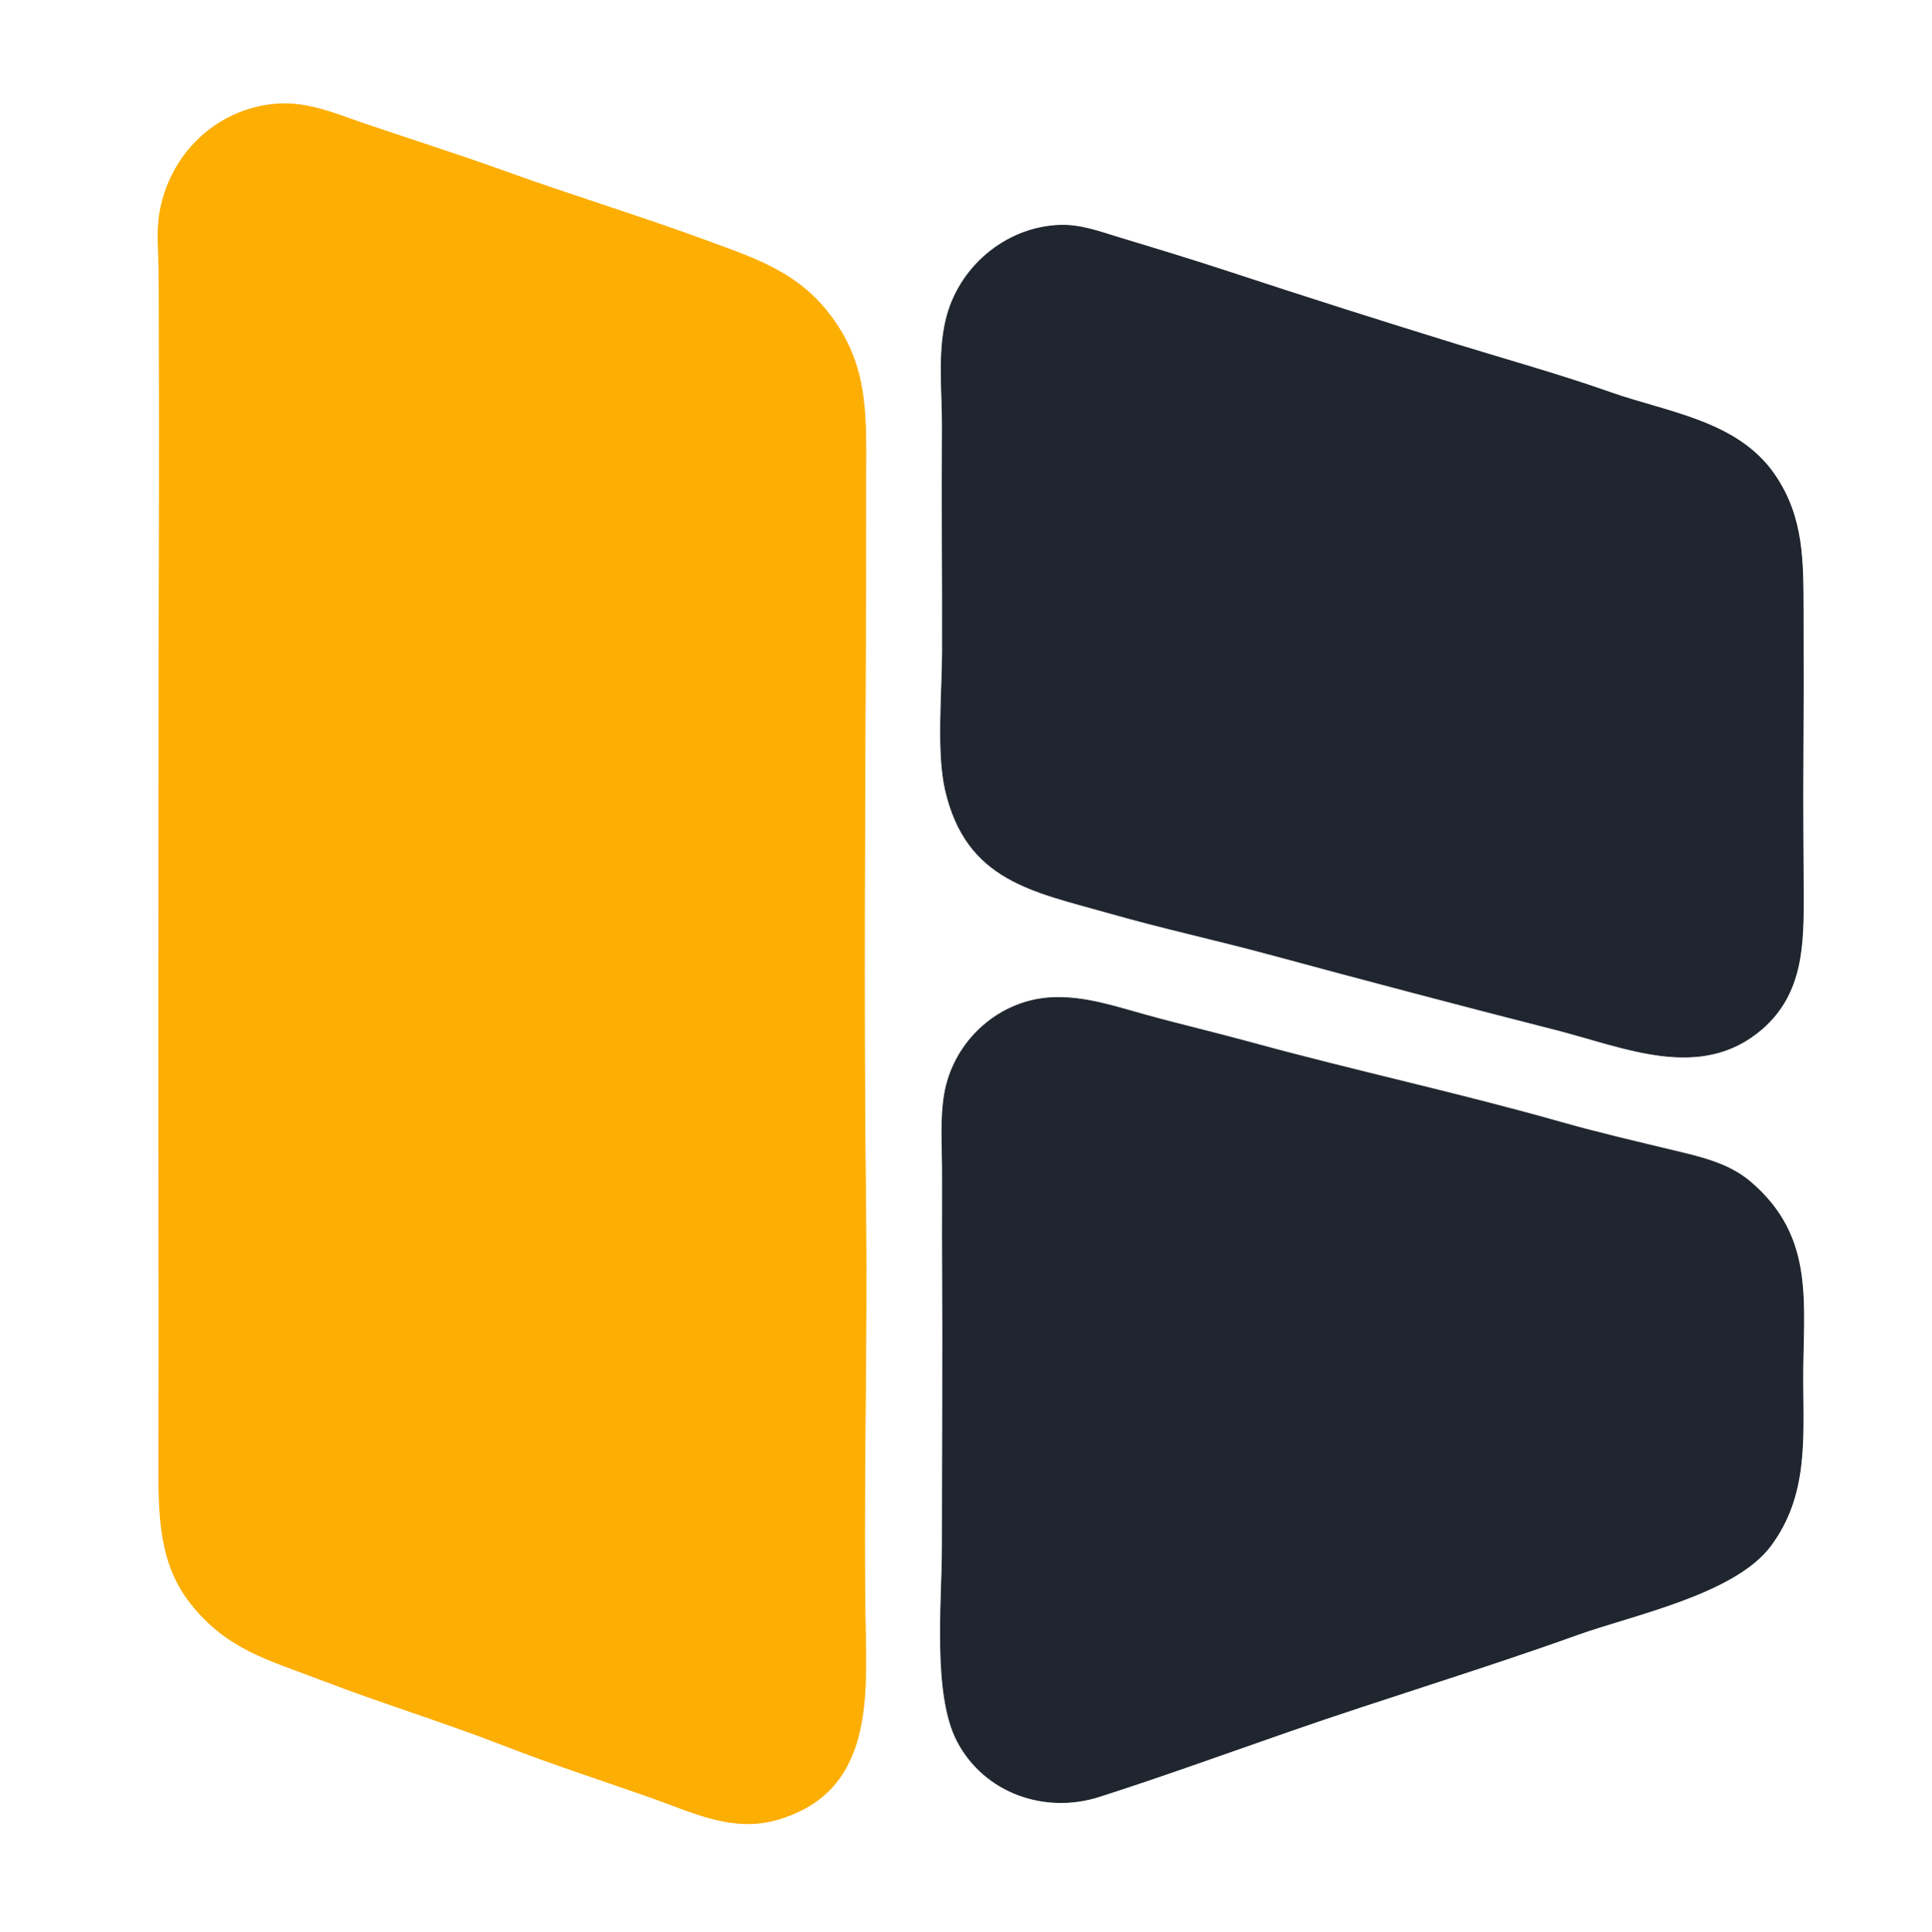
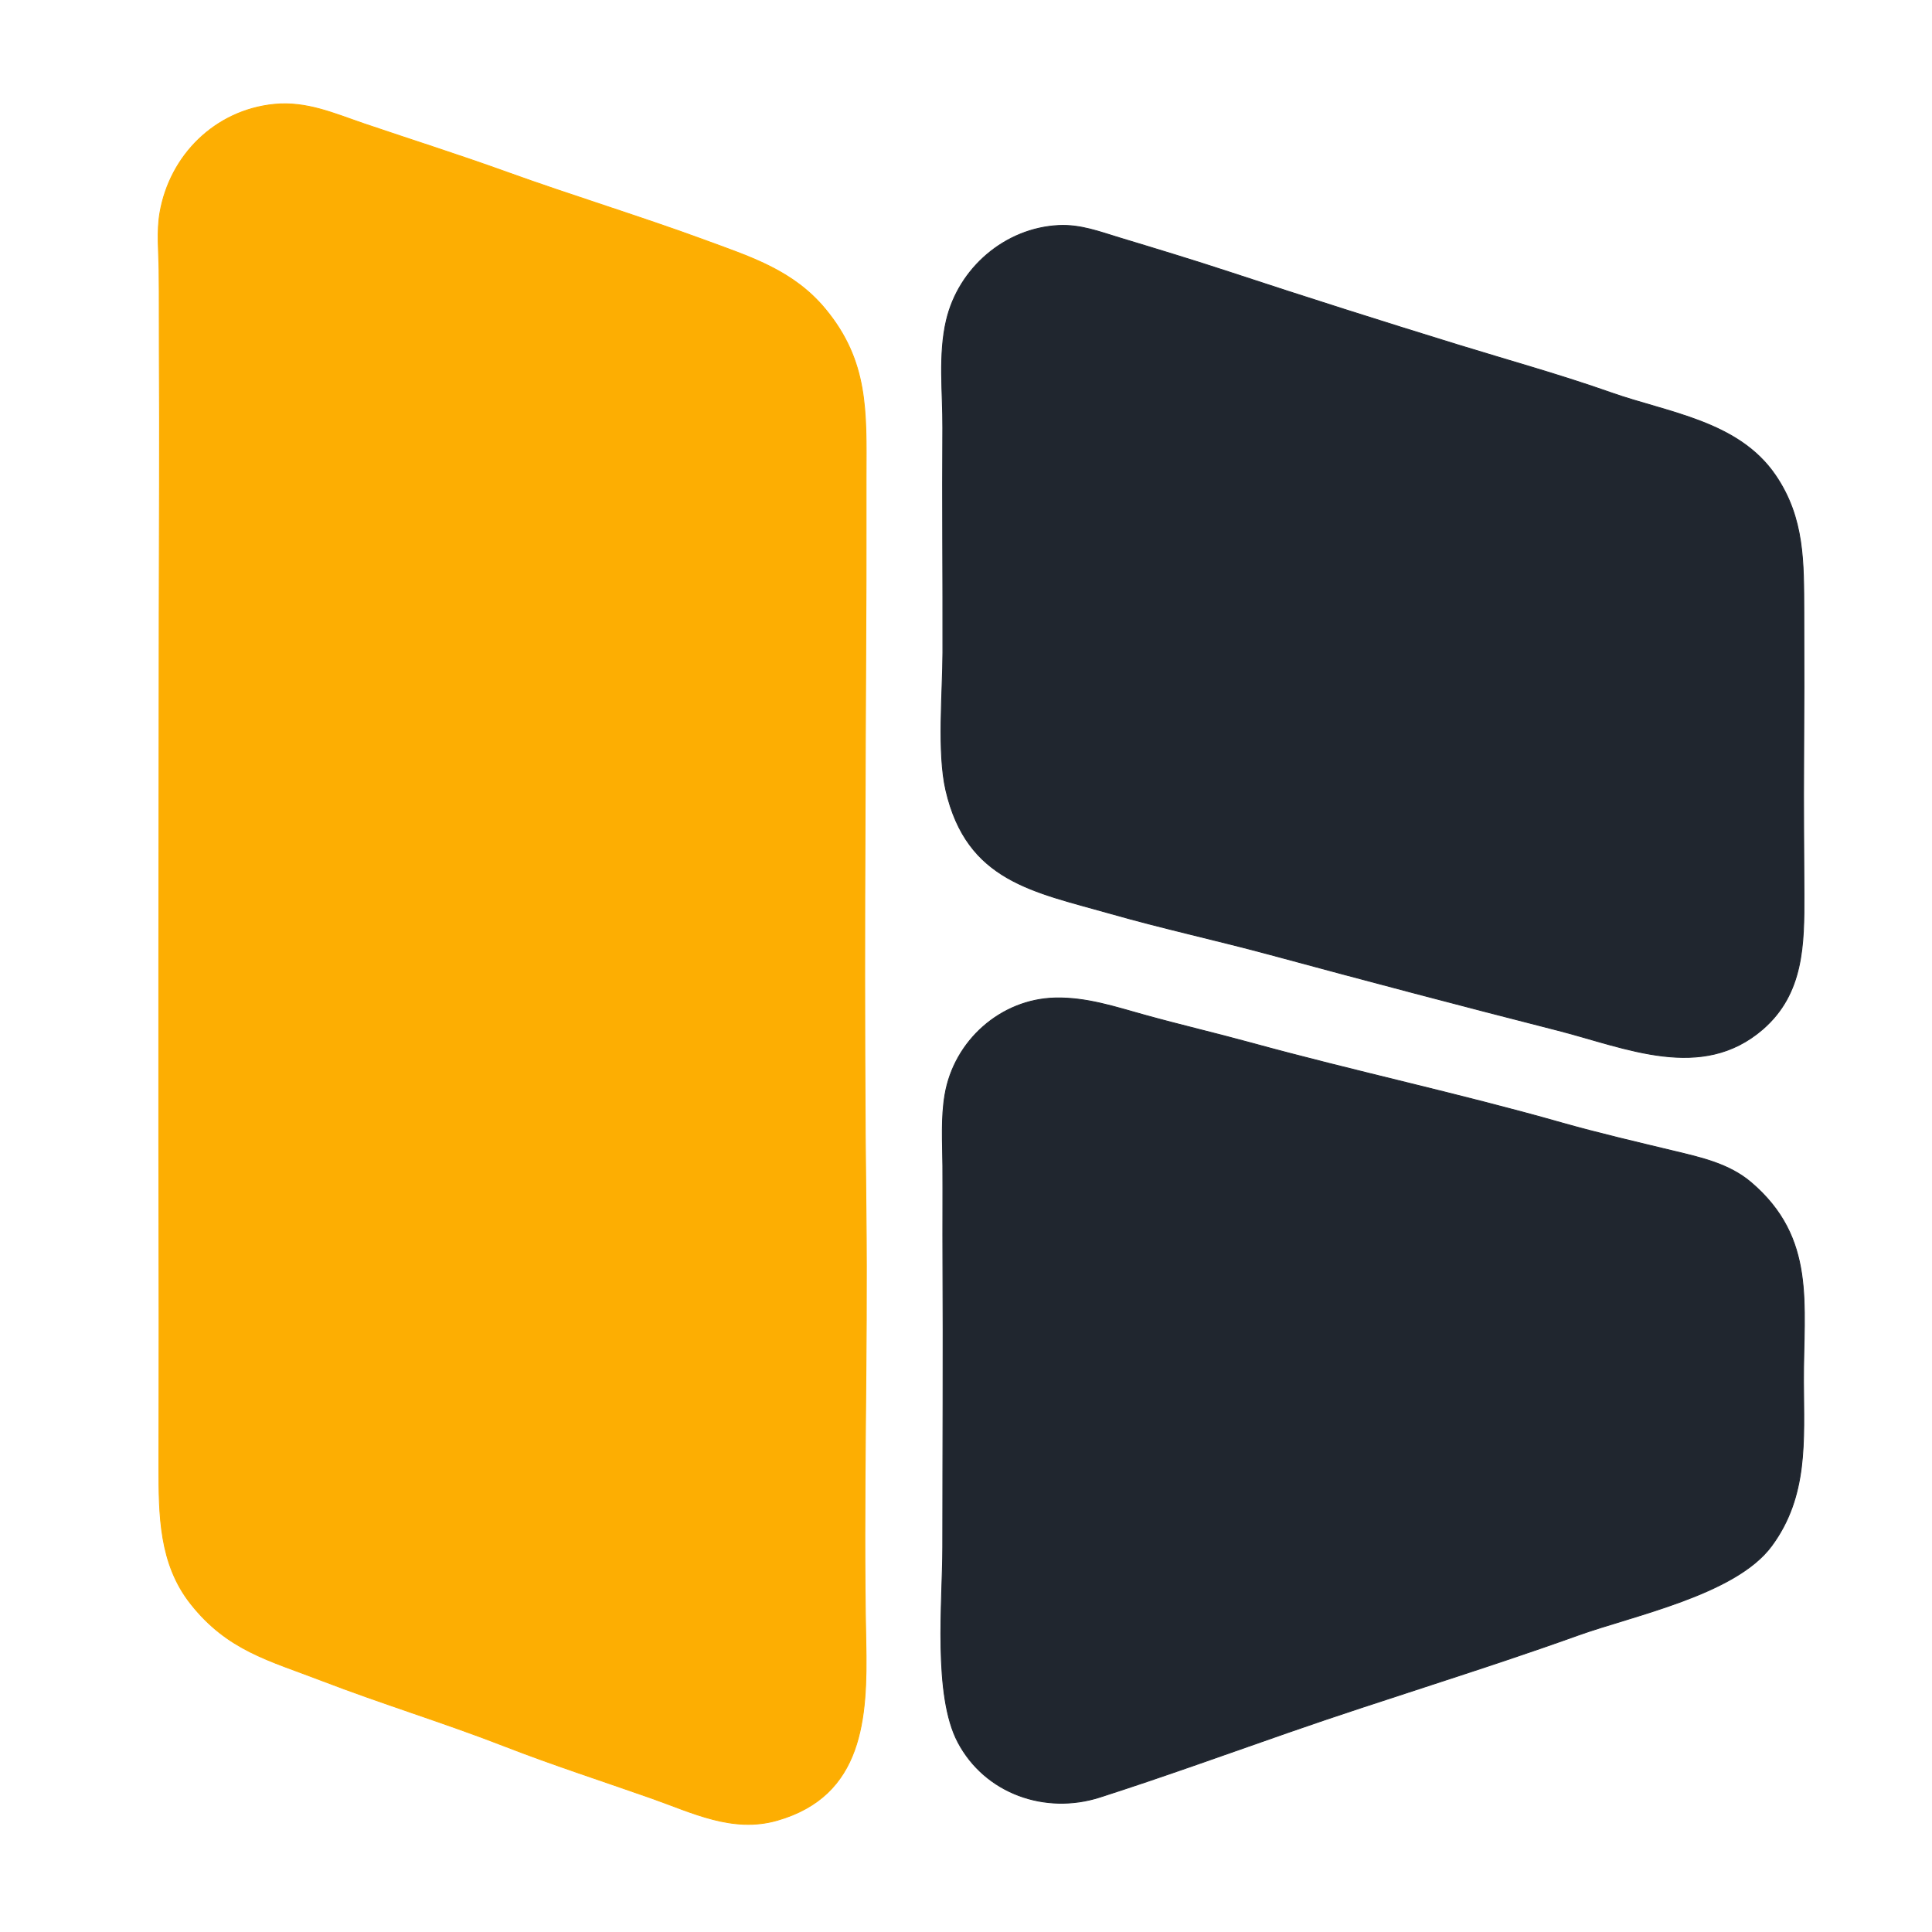
- <svg xmlns="http://www.w3.org/2000/svg" viewBox="0 0 559 559" width="559" height="559">
+ <svg xmlns="http://www.w3.org/2000/svg" viewBox="0 0 559 559" width="48" height="48" shape-rendering="geometricPrecision">
  <path d="M79.27 30.19C88.69 29.24 96.73 32.87 105.39 35.82C119.08 40.47 132.87 44.83 146.49 49.75C165.75 56.7 185.35 62.64 204.54 69.71C217.51 74.48 229.64 78.36 238.8 89.43C251.3 104.53 250.65 119.05 250.59 137.75C250.56 147.92 250.62 158.08 250.58 168.25C250.36 229.06 249.84 289.95 250.57 350.75C251.06 392.24 249.66 433.77 250.53 475.25C250.99 497.17 249.78 519.55 224.89 526.69C211.97 530.39 200.41 524.49 188.46 520.28C174.32 515.3 160 510.68 146.03 505.25C128.55 498.44 110.56 492.98 93.04 486.24C77.82 480.38 65.89 477.57 55.2 464.07C46.02 452.48 45.98 438.3 45.97 424.25C45.96 410.08 46.05 395.92 46.02 381.75C45.87 313.75 45.97 245.75 46.05 177.75C46.08 152.59 46.25 127.41 46.09 102.25C46.04 94.25 46.12 86.25 46.02 78.25C45.95 72.8 45.34 66.95 46.27 61.56C49.14 44.92 62.23 31.92 79.27 30.19Z" fill="#fdae02" fill-rule="evenodd" stroke="#fdae02" stroke-width="0.25" stroke-linejoin="round" />
  <path d="M306.36 65.24C312.6 64.94 318.06 67.03 323.88 68.8C334.59 72.04 345.32 75.29 355.91 78.78C377.82 86 399.83 93 421.9 99.8C436.65 104.34 451.58 108.49 466.15 113.63C482.78 119.49 503.03 121.84 513.71 137.53C522.16 149.93 521.86 162.76 521.92 177.25C521.98 191.58 521.97 205.92 521.87 220.25C521.78 233.08 521.91 245.92 521.96 258.75C522.01 273.24 521.9 287.49 510.04 297.78C492.38 313.08 470.4 303.15 450.72 298.12C422.97 291.04 395.26 283.73 367.57 276.23C352.21 272.07 336.64 268.7 321.36 264.34C299.01 257.97 279.76 255.04 273.67 228.63C271.16 217.72 272.78 200.33 272.81 188.75C272.86 167.08 272.63 145.41 272.78 123.75C272.84 113.6 271.48 102.6 273.83 92.66C277.38 77.55 290.81 65.99 306.36 65.24ZM305.38 288.75C314.38 288.56 322.56 291.31 331.11 293.68C341.36 296.53 351.71 298.94 361.96 301.75C391.83 309.95 422.07 316.41 451.82 324.87C462.5 327.9 473.46 330.44 484.26 333.04C492.14 334.94 500.28 336.71 506.64 342.12C525.53 358.23 521.74 377.34 521.82 399.75C521.89 416.81 523.2 432.95 512.56 447.33C502.15 461.41 472.71 467.34 456.4 473.2C428.67 483.16 400.43 491.6 372.58 501.32C354.52 507.61 336.46 514.14 318.24 519.99C302.46 525.06 285.03 518.97 277.17 504.1C269.97 490.5 272.76 463.44 272.77 447.75C272.78 419.75 272.98 391.75 272.81 363.75C272.76 354.92 272.85 346.08 272.79 337.25C272.74 330.49 272.27 323.44 273.41 316.75C276.05 301.13 289.56 289.08 305.38 288.75Z" fill="#20262f" fill-rule="evenodd" stroke="#20262f" stroke-width="0.25" stroke-linejoin="round" />
</svg>
